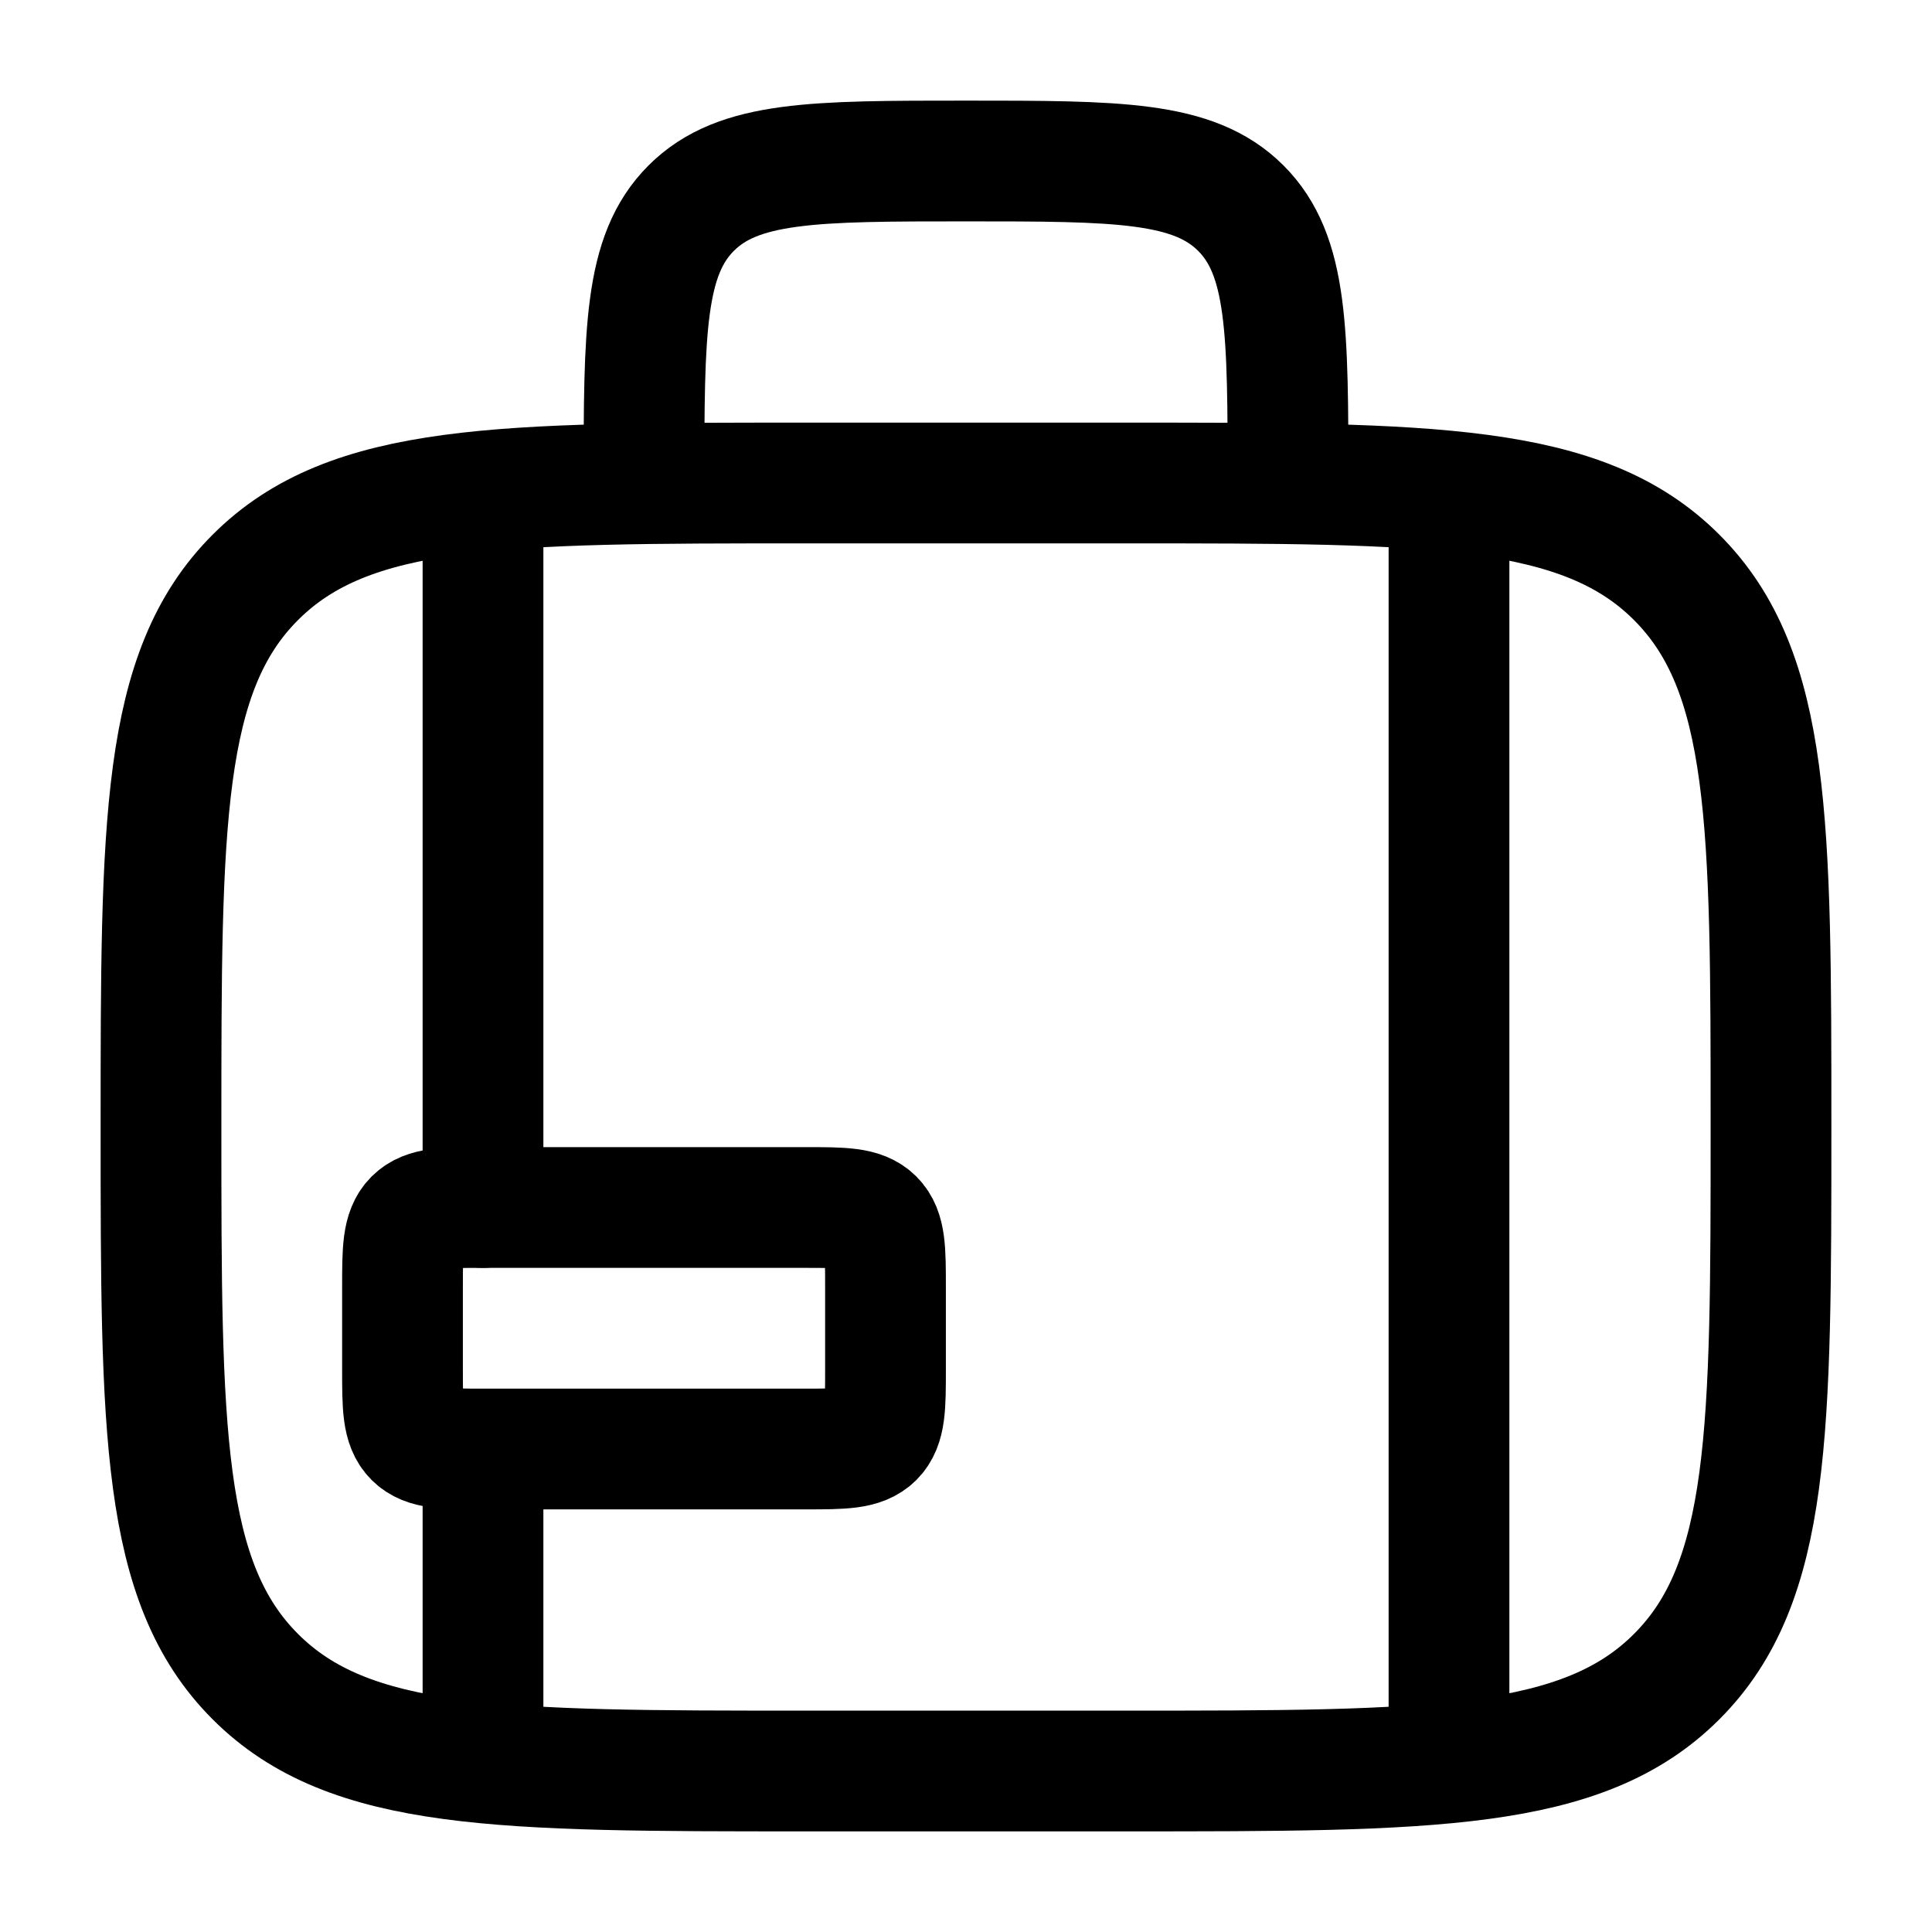
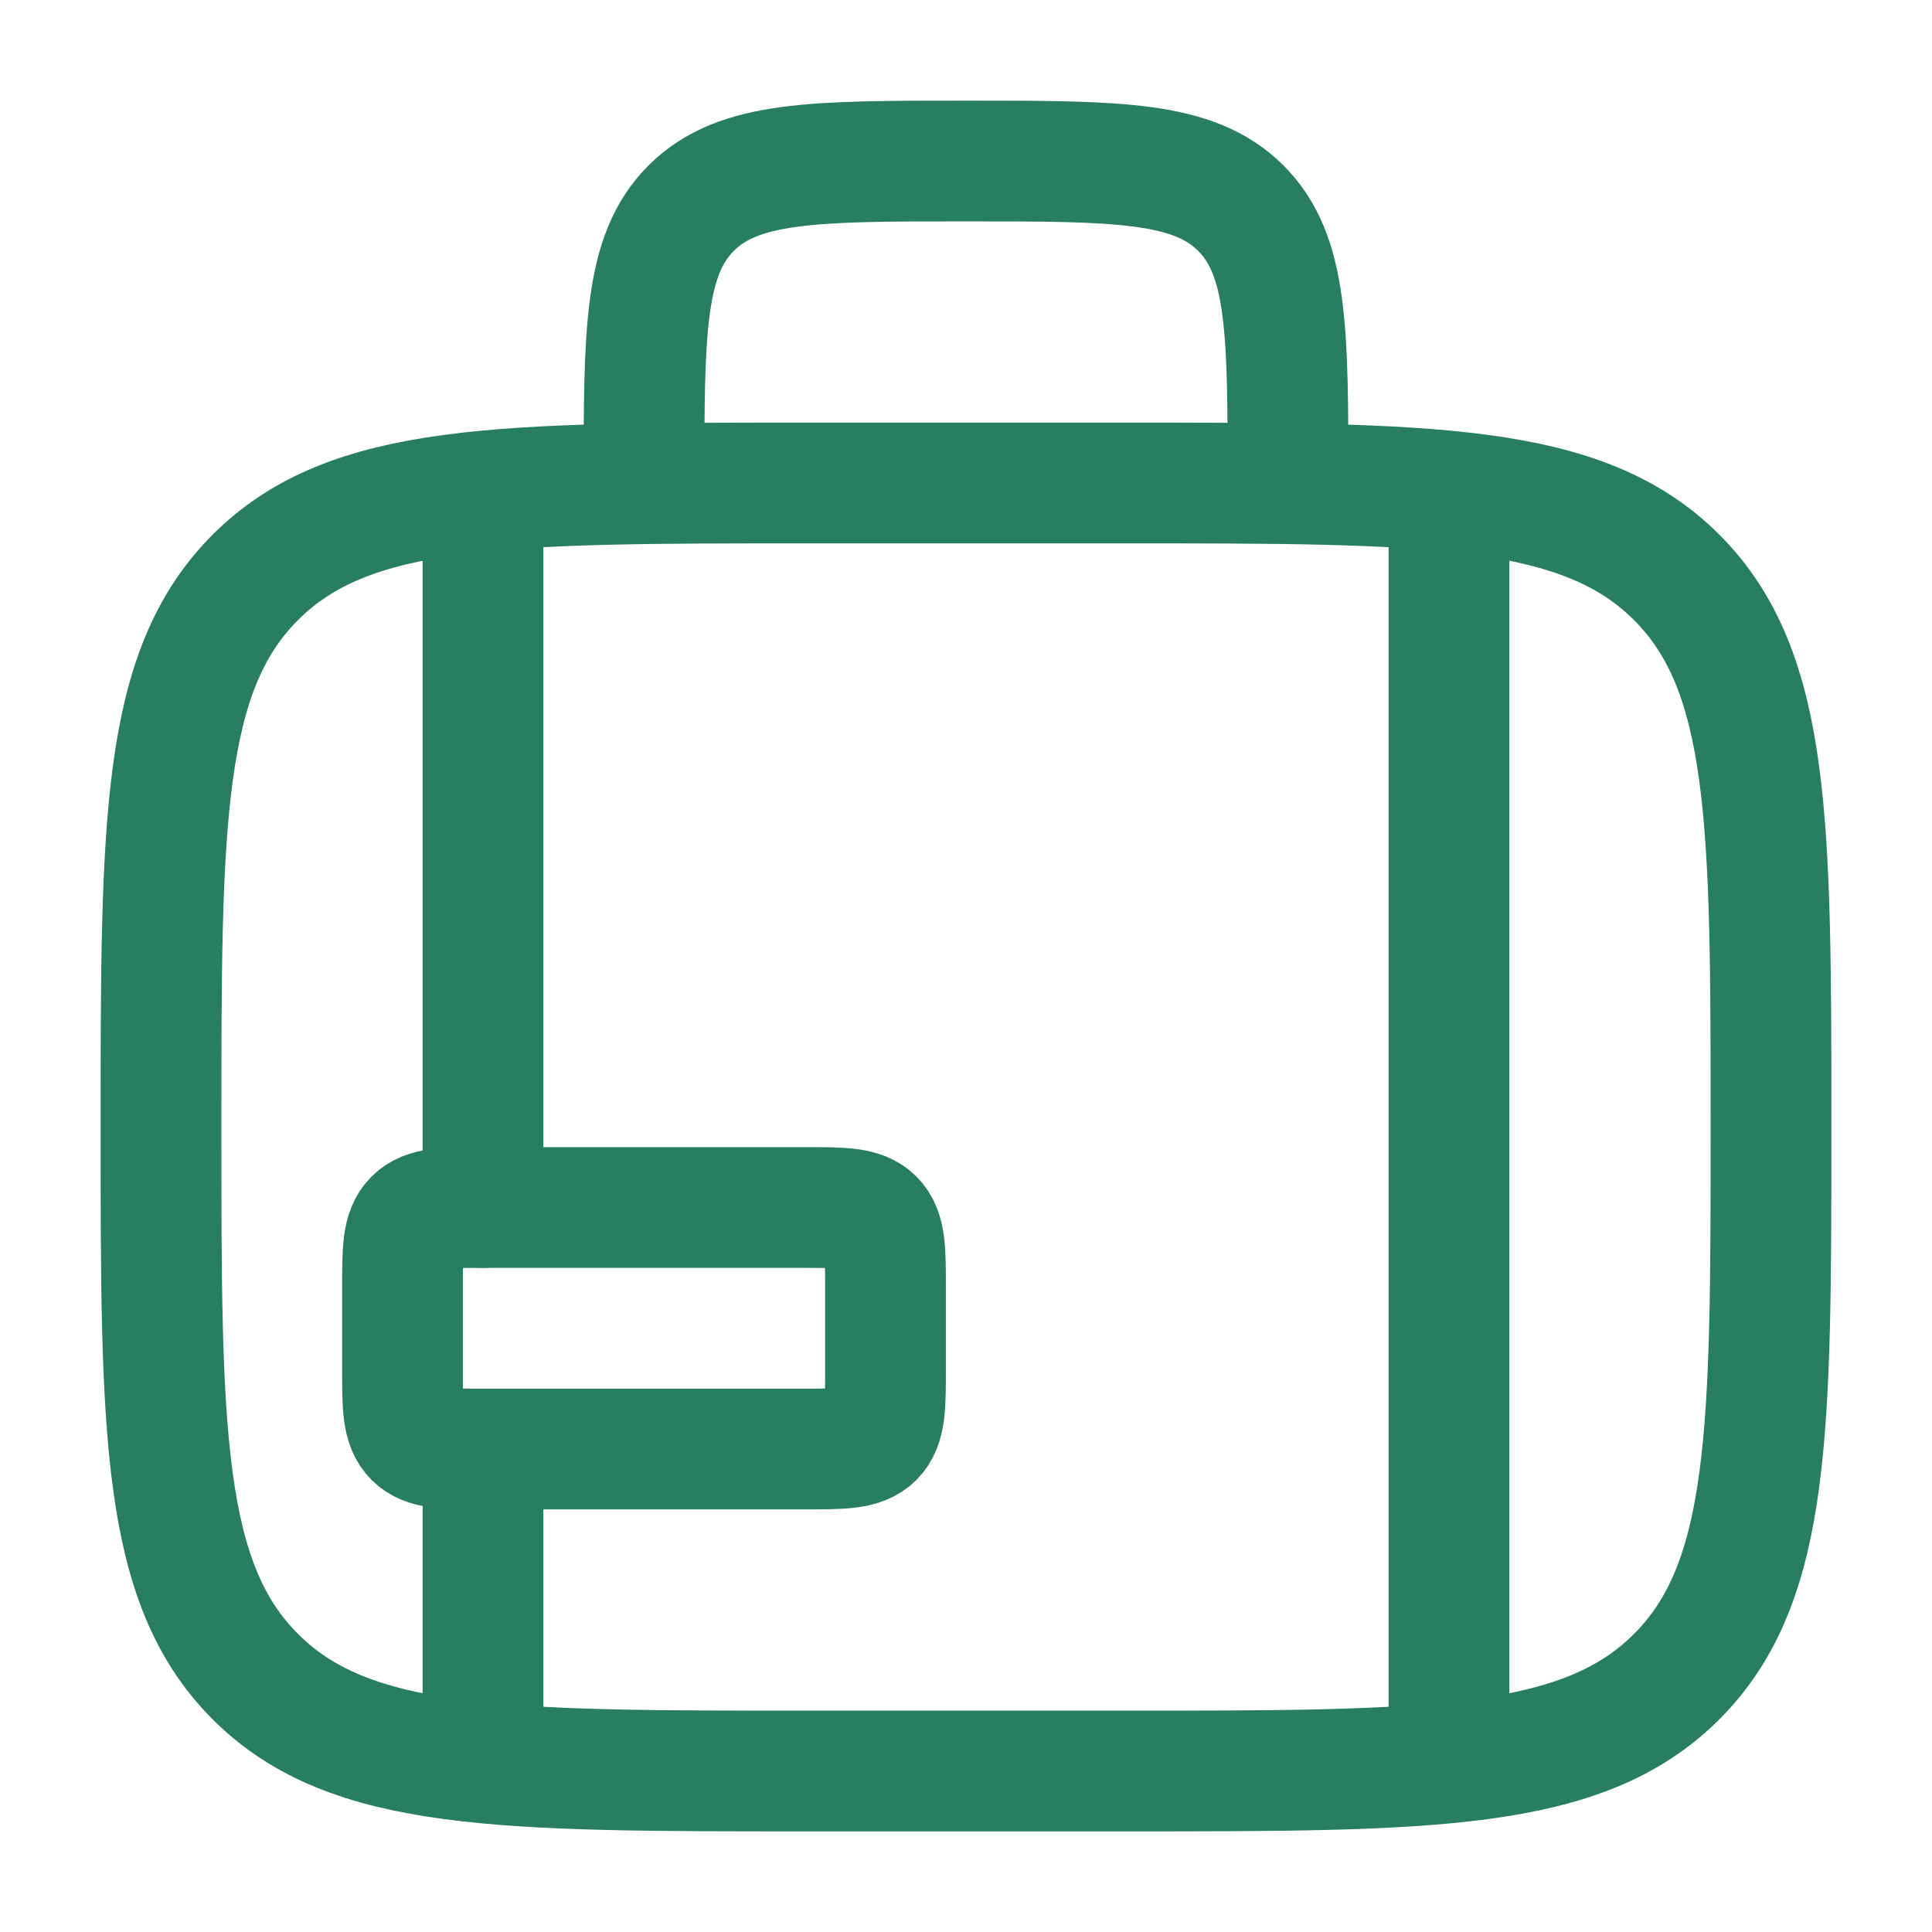
<svg xmlns="http://www.w3.org/2000/svg" width="800px" height="800px" viewBox="0 0 24 24" fill="none">
-   <path d="M2 14C2 10.229 2 8.343 3.172 7.172C4.343 6 6.229 6 10 6H14C17.771 6 19.657 6 20.828 7.172C22 8.343 22 10.229 22 14C22 17.771 22 19.657 20.828 20.828C19.657 22 17.771 22 14 22H10C6.229 22 4.343 22 3.172 20.828C2 19.657 2 17.771 2 14Z" stroke="#000000" stroke-width="1.5" />
-   <path d="M16 6C16 4.114 16 3.172 15.414 2.586C14.828 2 13.886 2 12 2C10.114 2 9.172 2 8.586 2.586C8 3.172 8 4.114 8 6" stroke="#000000" stroke-width="1.5" />
-   <path d="M10 15H6C5.529 15 5.293 15 5.146 15.146C5 15.293 5 15.529 5 16V17C5 17.471 5 17.707 5.146 17.854C5.293 18 5.529 18 6 18H10C10.471 18 10.707 18 10.854 17.854C11 17.707 11 17.471 11 17V16C11 15.529 11 15.293 10.854 15.146C10.707 15 10.471 15 10 15Z" stroke="#000000" stroke-width="1.5" stroke-linejoin="round" />
-   <path d="M6 6.5V15M6 21.5V18.5" stroke="#000000" stroke-width="1.5" stroke-linecap="round" />
-   <path d="M18 6.5V21.5" stroke="#000000" stroke-width="1.5" stroke-linecap="round" />
+   <path d="M2 14C2 10.229 2 8.343 3.172 7.172C4.343 6 6.229 6 10 6H14C17.771 6 19.657 6 20.828 7.172C22 8.343 22 10.229 22 14C22 17.771 22 19.657 20.828 20.828C19.657 22 17.771 22 14 22H10C6.229 22 4.343 22 3.172 20.828C2 19.657 2 17.771 2 14Z" stroke="#287e60" stroke-width="1.5" />
+   <path d="M16 6C16 4.114 16 3.172 15.414 2.586C14.828 2 13.886 2 12 2C10.114 2 9.172 2 8.586 2.586C8 3.172 8 4.114 8 6" stroke="#287e60" stroke-width="1.5" />
+   <path d="M10 15H6C5.529 15 5.293 15 5.146 15.146C5 15.293 5 15.529 5 16V17C5 17.471 5 17.707 5.146 17.854C5.293 18 5.529 18 6 18H10C10.471 18 10.707 18 10.854 17.854C11 17.707 11 17.471 11 17V16C11 15.529 11 15.293 10.854 15.146C10.707 15 10.471 15 10 15Z" stroke="#287e60" stroke-width="1.5" stroke-linejoin="round" />
+   <path d="M6 6.5V15M6 21.5V18.5" stroke="#287e60" stroke-width="1.5" stroke-linecap="round" />
+   <path d="M18 6.5V21.5" stroke="#287e60" stroke-width="1.5" stroke-linecap="round" />
</svg>
